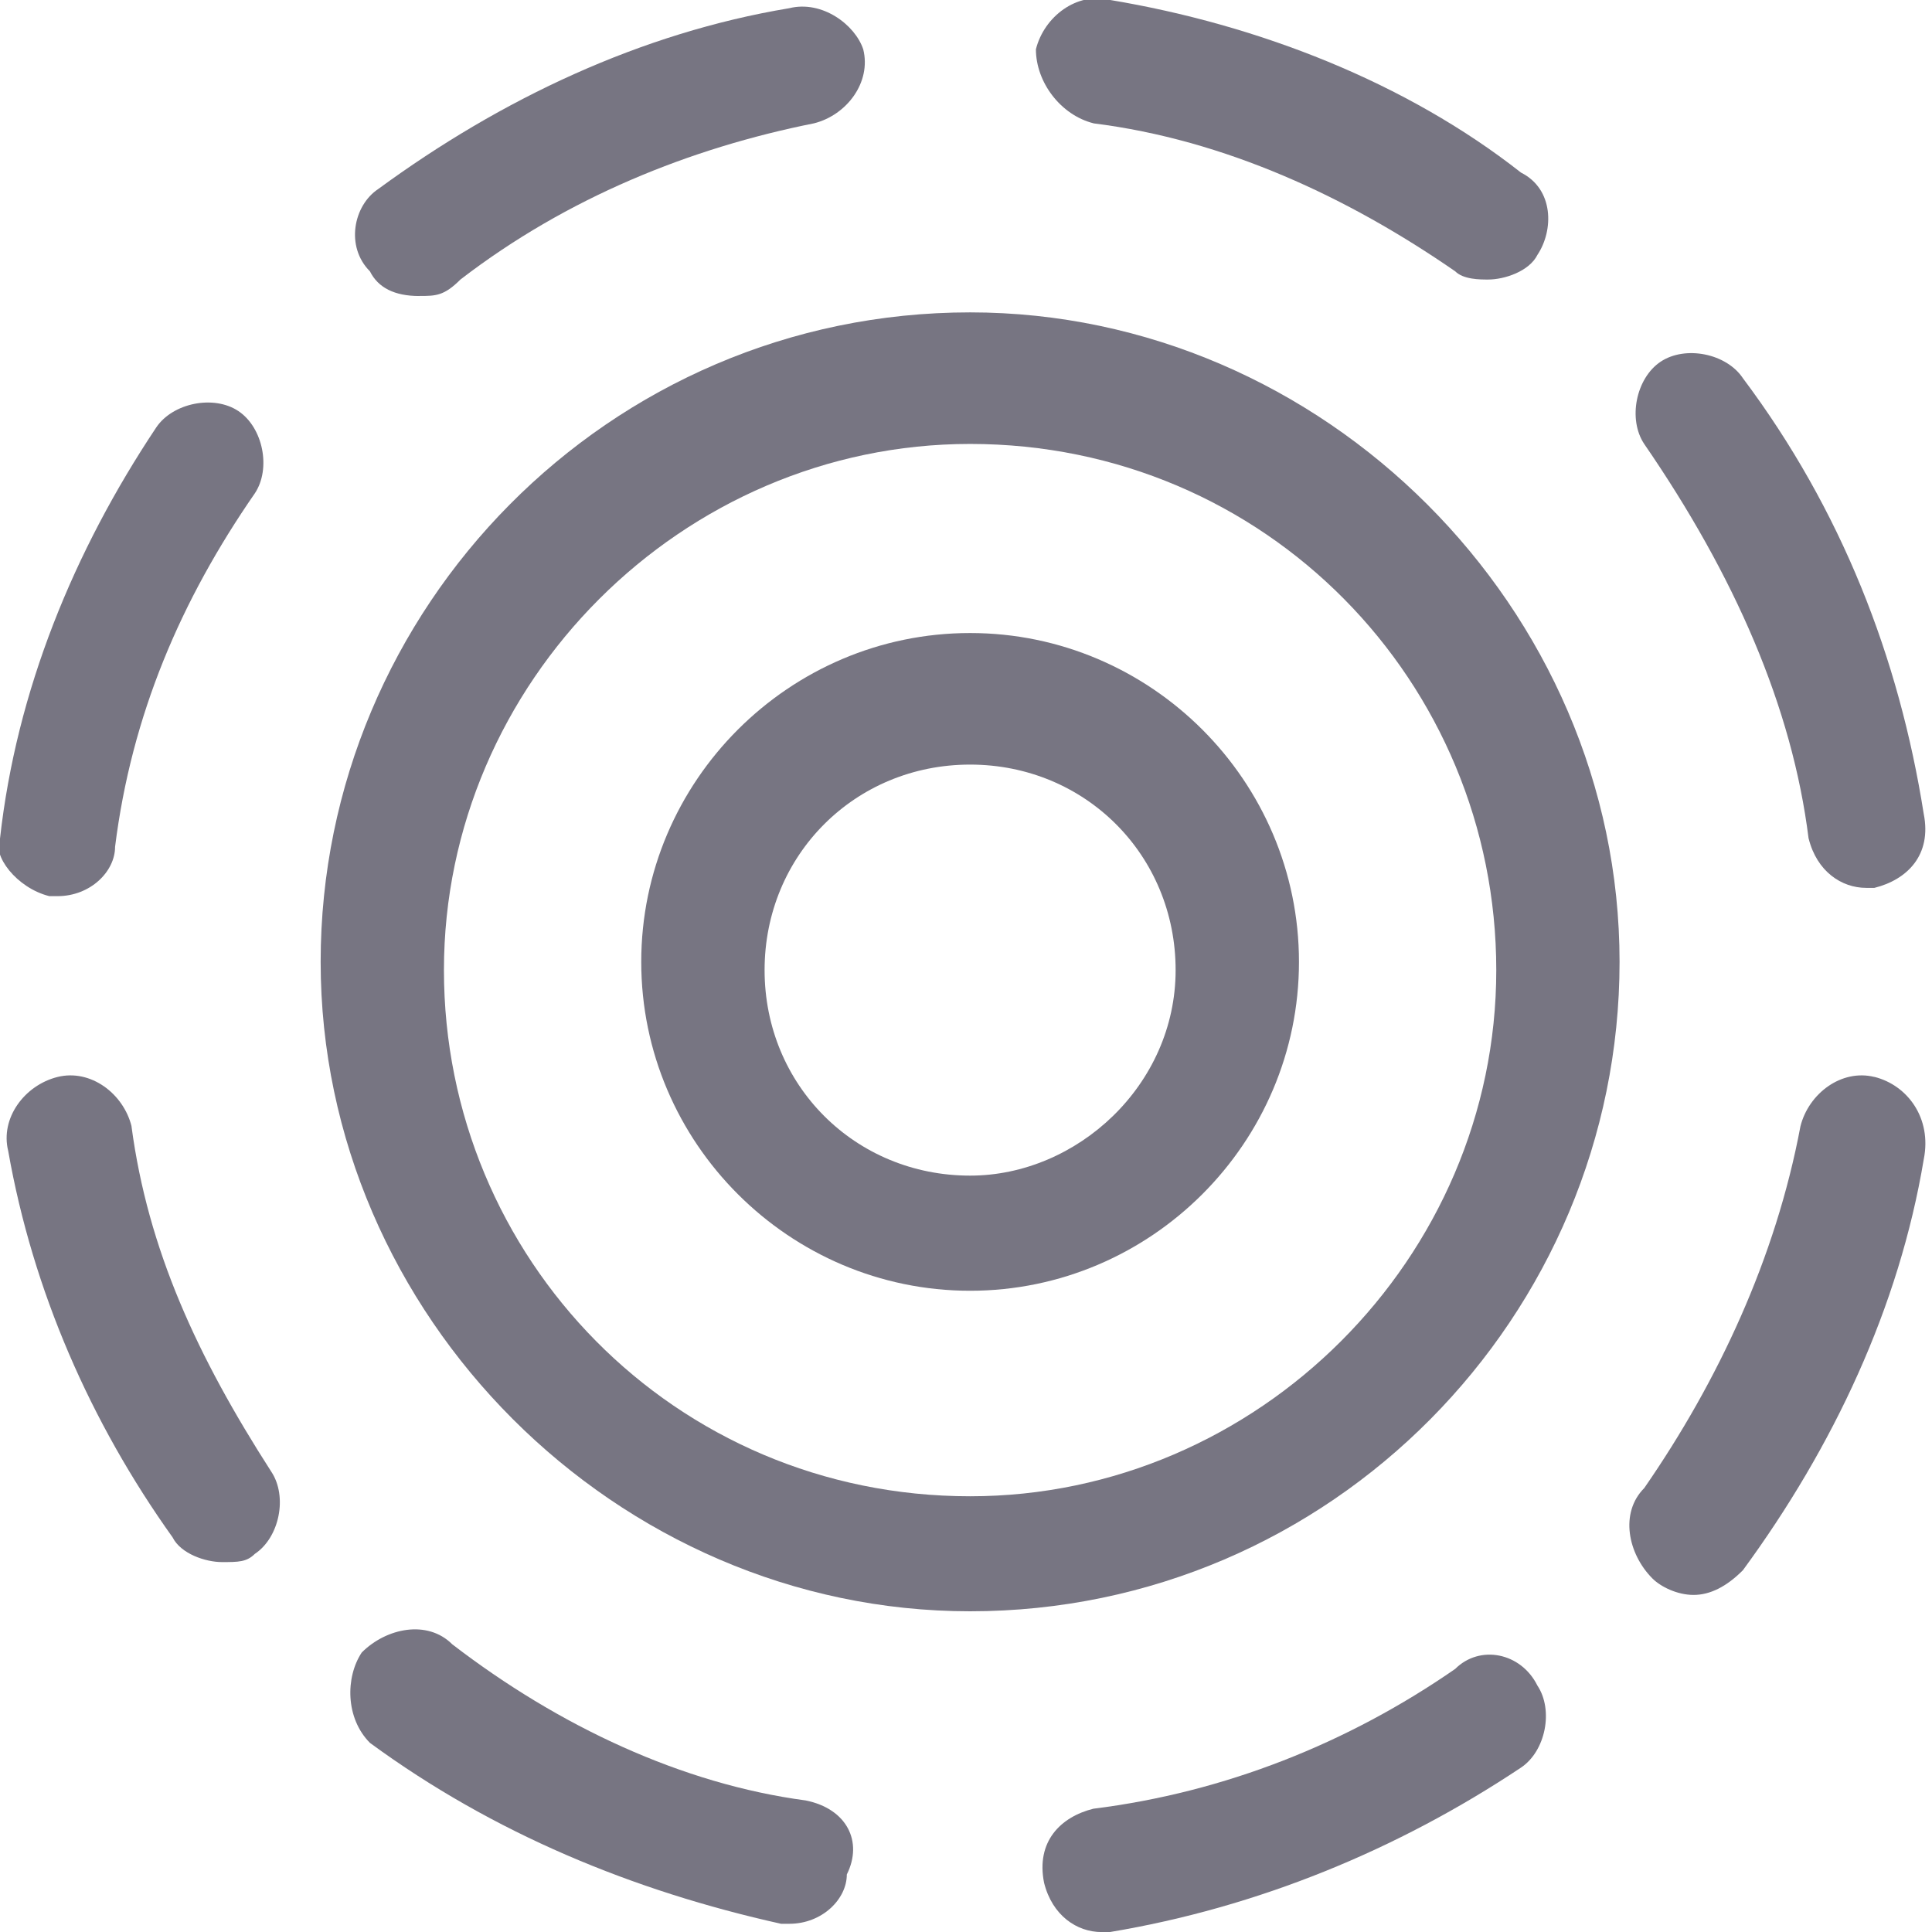
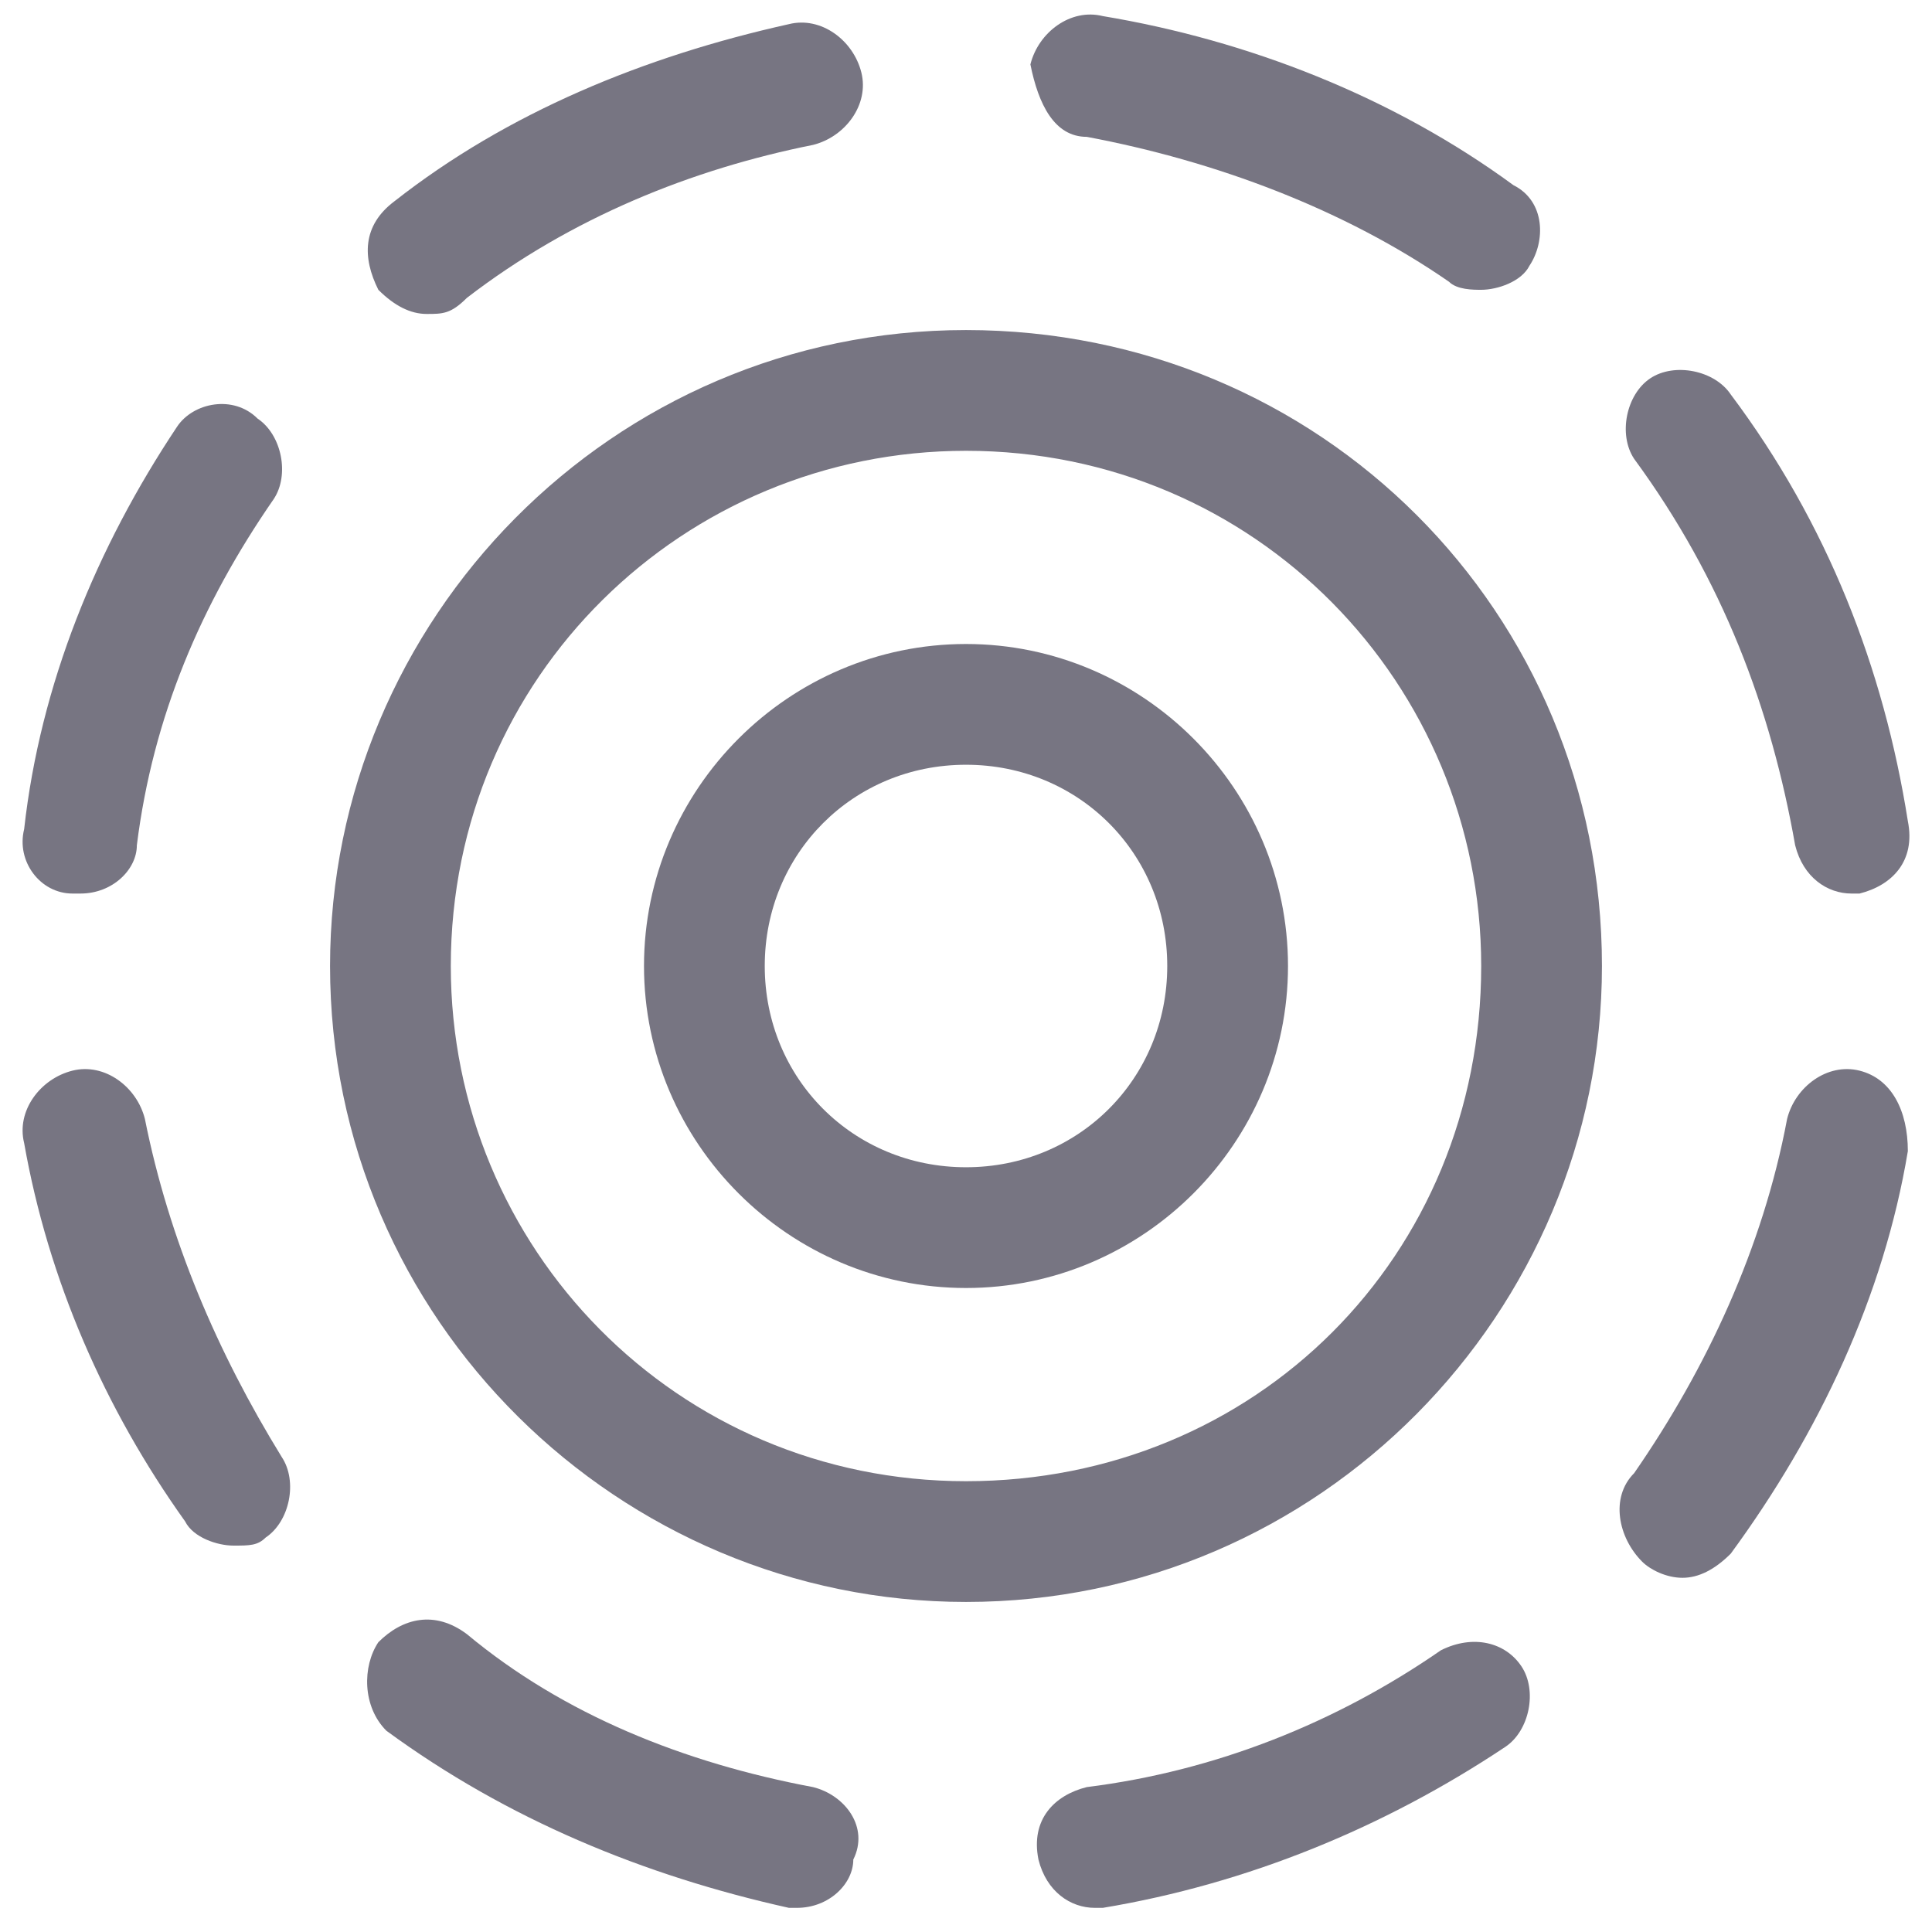
- <svg xmlns="http://www.w3.org/2000/svg" version="1.1" width="32" height="32" viewBox="0 0 32 32">
-   <path fill="#777582" d="M18.111 2.043c2.179 0.272 4.221 1.226 5.992 2.451 0.136 0.136 0.409 0.136 0.545 0.136 0.272 0 0.681-0.136 0.817-0.409 0.272-0.409 0.272-1.089-0.272-1.362-1.906-1.498-4.357-2.451-6.809-2.86-0.545-0.136-1.089 0.272-1.226 0.817 0 0.545 0.409 1.089 0.953 1.226z" />
-   <path fill="#777582" d="M6.945 4.902c0.272 0 0.409 0 0.681-0.272 1.77-1.362 3.813-2.179 5.855-2.587 0.545-0.136 0.953-0.681 0.817-1.226-0.136-0.408-0.681-0.817-1.226-0.681-2.451 0.408-4.766 1.498-6.809 2.996-0.409 0.272-0.545 0.953-0.136 1.362 0.136 0.272 0.409 0.409 0.817 0.409z" />
-   <path fill="#777582" d="M0.817 14.843c0 0 0.136 0 0.136 0 0.545 0 0.953-0.409 0.953-0.817 0.272-2.179 1.089-4.085 2.315-5.855 0.272-0.409 0.136-1.089-0.272-1.362s-1.089-0.136-1.362 0.272c-1.362 2.043-2.315 4.357-2.587 6.809-0.136 0.272 0.272 0.817 0.817 0.953z" />
-   <path fill="#777582" d="M2.179 18.655c-0.136-0.545-0.681-0.953-1.226-0.817s-0.953 0.681-0.817 1.226c0.408 2.315 1.362 4.494 2.723 6.4 0.136 0.272 0.545 0.409 0.817 0.409s0.408 0 0.545-0.136c0.409-0.272 0.545-0.953 0.272-1.362-1.226-1.906-2.043-3.677-2.315-5.719z" />
-   <path fill="#777582" d="M13.345 29.821c-2.043-0.272-4.085-1.226-5.855-2.587-0.409-0.409-1.089-0.272-1.498 0.136-0.272 0.409-0.272 1.089 0.136 1.498 2.043 1.498 4.357 2.451 6.809 2.996 0 0 0.136 0 0.136 0 0.545 0 0.953-0.409 0.953-0.817 0.272-0.545 0-1.089-0.681-1.226z" />
-   <path fill="#777582" d="M24.102 27.643c-1.77 1.226-3.813 2.043-5.992 2.315-0.545 0.136-0.953 0.545-0.817 1.226 0.136 0.545 0.545 0.817 0.953 0.817 0 0 0.136 0 0.136 0 2.451-0.409 4.766-1.362 6.809-2.723 0.409-0.272 0.545-0.953 0.272-1.362-0.272-0.545-0.953-0.681-1.362-0.272z" />
-   <path fill="#777582" d="M31.047 17.838c-0.545-0.136-1.089 0.272-1.226 0.817-0.409 2.179-1.362 4.221-2.587 5.992-0.409 0.409-0.272 1.089 0.136 1.498 0.136 0.136 0.409 0.272 0.681 0.272s0.545-0.136 0.817-0.409c1.498-2.043 2.587-4.357 2.996-6.809 0.136-0.681-0.272-1.226-0.817-1.362z" />
-   <path fill="#777582" d="M29.957 13.889c0.136 0.545 0.545 0.817 0.953 0.817 0 0 0.136 0 0.136 0 0.545-0.136 0.953-0.545 0.817-1.226-0.409-2.587-1.362-5.038-2.996-7.217-0.272-0.409-0.953-0.545-1.362-0.272s-0.545 0.953-0.272 1.362c1.498 2.179 2.451 4.357 2.723 6.536z" />
-   <path fill="#777582" d="M16.068 10.485c-2.996 0-5.447 2.451-5.447 5.447s2.451 5.447 5.447 5.447 5.447-2.451 5.447-5.447-2.451-5.447-5.447-5.447zM16.068 19.472c-1.906 0-3.404-1.498-3.404-3.404s1.498-3.404 3.404-3.404 3.404 1.498 3.404 3.404-1.634 3.404-3.404 3.404z" />
-   <path fill="#777582" d="M16.068 5.174c-5.992 0-10.757 4.902-10.757 10.757s4.902 10.757 10.757 10.757c5.991 0 10.757-4.902 10.757-10.757s-4.902-10.757-10.757-10.757zM16.068 24.783c-4.902 0-8.715-3.949-8.715-8.715s3.949-8.715 8.715-8.715c4.902 0 8.715 3.949 8.715 8.715s-3.949 8.715-8.715 8.715z" />
+ <svg xmlns="http://www.w3.org/2000/svg" version="1.1" id="Ebene_1" x="0px" y="0px" viewBox="0 0 24 24" style="enable-background:new 0 0 24 24;" xml:space="preserve">
+   <style type="text/css">
+ 	.st0{fill:#777582;}
+ </style>
+   <g>
+     <path class="st0" d="M13.5,1.7C15.1,2,16.7,2.6,18,3.5c0.1,0.1,0.3,0.1,0.4,0.1c0.2,0,0.5-0.1,0.6-0.3c0.2-0.3,0.2-0.8-0.2-1   c-1.5-1.1-3.3-1.8-5.1-2.1c-0.4-0.1-0.8,0.2-0.9,0.6C12.9,1.3,13.1,1.7,13.5,1.7z" />
+     <path class="st0" d="M5.3,3.9c0.2,0,0.3,0,0.5-0.2c1.3-1,2.8-1.6,4.3-1.9c0.4-0.1,0.7-0.5,0.6-0.9c-0.1-0.4-0.5-0.7-0.9-0.6   C8,0.7,6.3,1.4,4.9,2.5C4.5,2.8,4.5,3.2,4.7,3.6C4.9,3.8,5.1,3.9,5.3,3.9z" />
+     <path class="st0" d="M0.9,11.1c0,0,0.1,0,0.1,0c0.4,0,0.7-0.3,0.7-0.6c0.2-1.6,0.8-3,1.7-4.3c0.2-0.3,0.1-0.8-0.2-1   C2.9,4.9,2.4,5,2.2,5.3c-1,1.5-1.7,3.2-1.9,5C0.2,10.7,0.5,11.1,0.9,11.1z" />
+     <path class="st0" d="M1.8,13.9c-0.1-0.4-0.5-0.7-0.9-0.6c-0.4,0.1-0.7,0.5-0.6,0.9c0.3,1.7,1,3.3,2,4.7c0.1,0.2,0.4,0.3,0.6,0.3   c0.2,0,0.3,0,0.4-0.1c0.3-0.2,0.4-0.7,0.2-1C2.7,16.8,2.1,15.4,1.8,13.9z" />
+     <path class="st0" d="M10.1,22.2c-1.6-0.3-3.1-0.9-4.3-1.9C5.4,20,5,20.1,4.7,20.4c-0.2,0.3-0.2,0.8,0.1,1.1c1.5,1.1,3.2,1.8,5,2.2   c0,0,0.1,0,0.1,0c0.4,0,0.7-0.3,0.7-0.6C10.8,22.7,10.5,22.3,10.1,22.2z" />
+     <path class="st0" d="M17.9,20.5c-1.3,0.9-2.8,1.5-4.4,1.7c-0.4,0.1-0.7,0.4-0.6,0.9c0.1,0.4,0.4,0.6,0.7,0.6c0,0,0.1,0,0.1,0   c1.8-0.3,3.5-1,5-2c0.3-0.2,0.4-0.7,0.2-1C18.7,20.4,18.3,20.3,17.9,20.5z" />
+     <path class="st0" d="M23.1,13.3c-0.4-0.1-0.8,0.2-0.9,0.6c-0.3,1.6-1,3.1-1.9,4.4c-0.3,0.3-0.2,0.8,0.1,1.1   c0.1,0.1,0.3,0.2,0.5,0.2c0.2,0,0.4-0.1,0.6-0.3c1.1-1.5,1.9-3.2,2.2-5C23.7,13.8,23.5,13.4,23.1,13.3z" />
+     <path class="st0" d="M22.3,10.5c0.1,0.4,0.4,0.6,0.7,0.6c0,0,0.1,0,0.1,0c0.4-0.1,0.7-0.4,0.6-0.9c-0.3-1.9-1-3.7-2.2-5.3   c-0.2-0.3-0.7-0.4-1-0.2c-0.3,0.2-0.4,0.7-0.2,1C21.4,7.2,22,8.8,22.3,10.5z" />
+     <path class="st0" d="M12,8c-2.2,0-4,1.8-4,4s1.8,4,4,4s4-1.8,4-4S14.2,8,12,8z M12,14.5c-1.4,0-2.5-1.1-2.5-2.5s1.1-2.5,2.5-2.5   s2.5,1.1,2.5,2.5S13.4,14.5,12,14.5z" />
+     <path class="st0" d="M12,4.1c-4.4,0-7.9,3.6-7.9,7.9c0,4.4,3.6,7.9,7.9,7.9c4.4,0,7.9-3.6,7.9-7.9C19.9,7.6,16.4,4.1,12,4.1z    M12,18.4c-3.6,0-6.4-2.9-6.4-6.4c0-3.6,2.9-6.4,6.4-6.4c3.6,0,6.4,2.9,6.4,6.4C18.4,15.6,15.6,18.4,12,18.4z" />
+   </g>
</svg>
